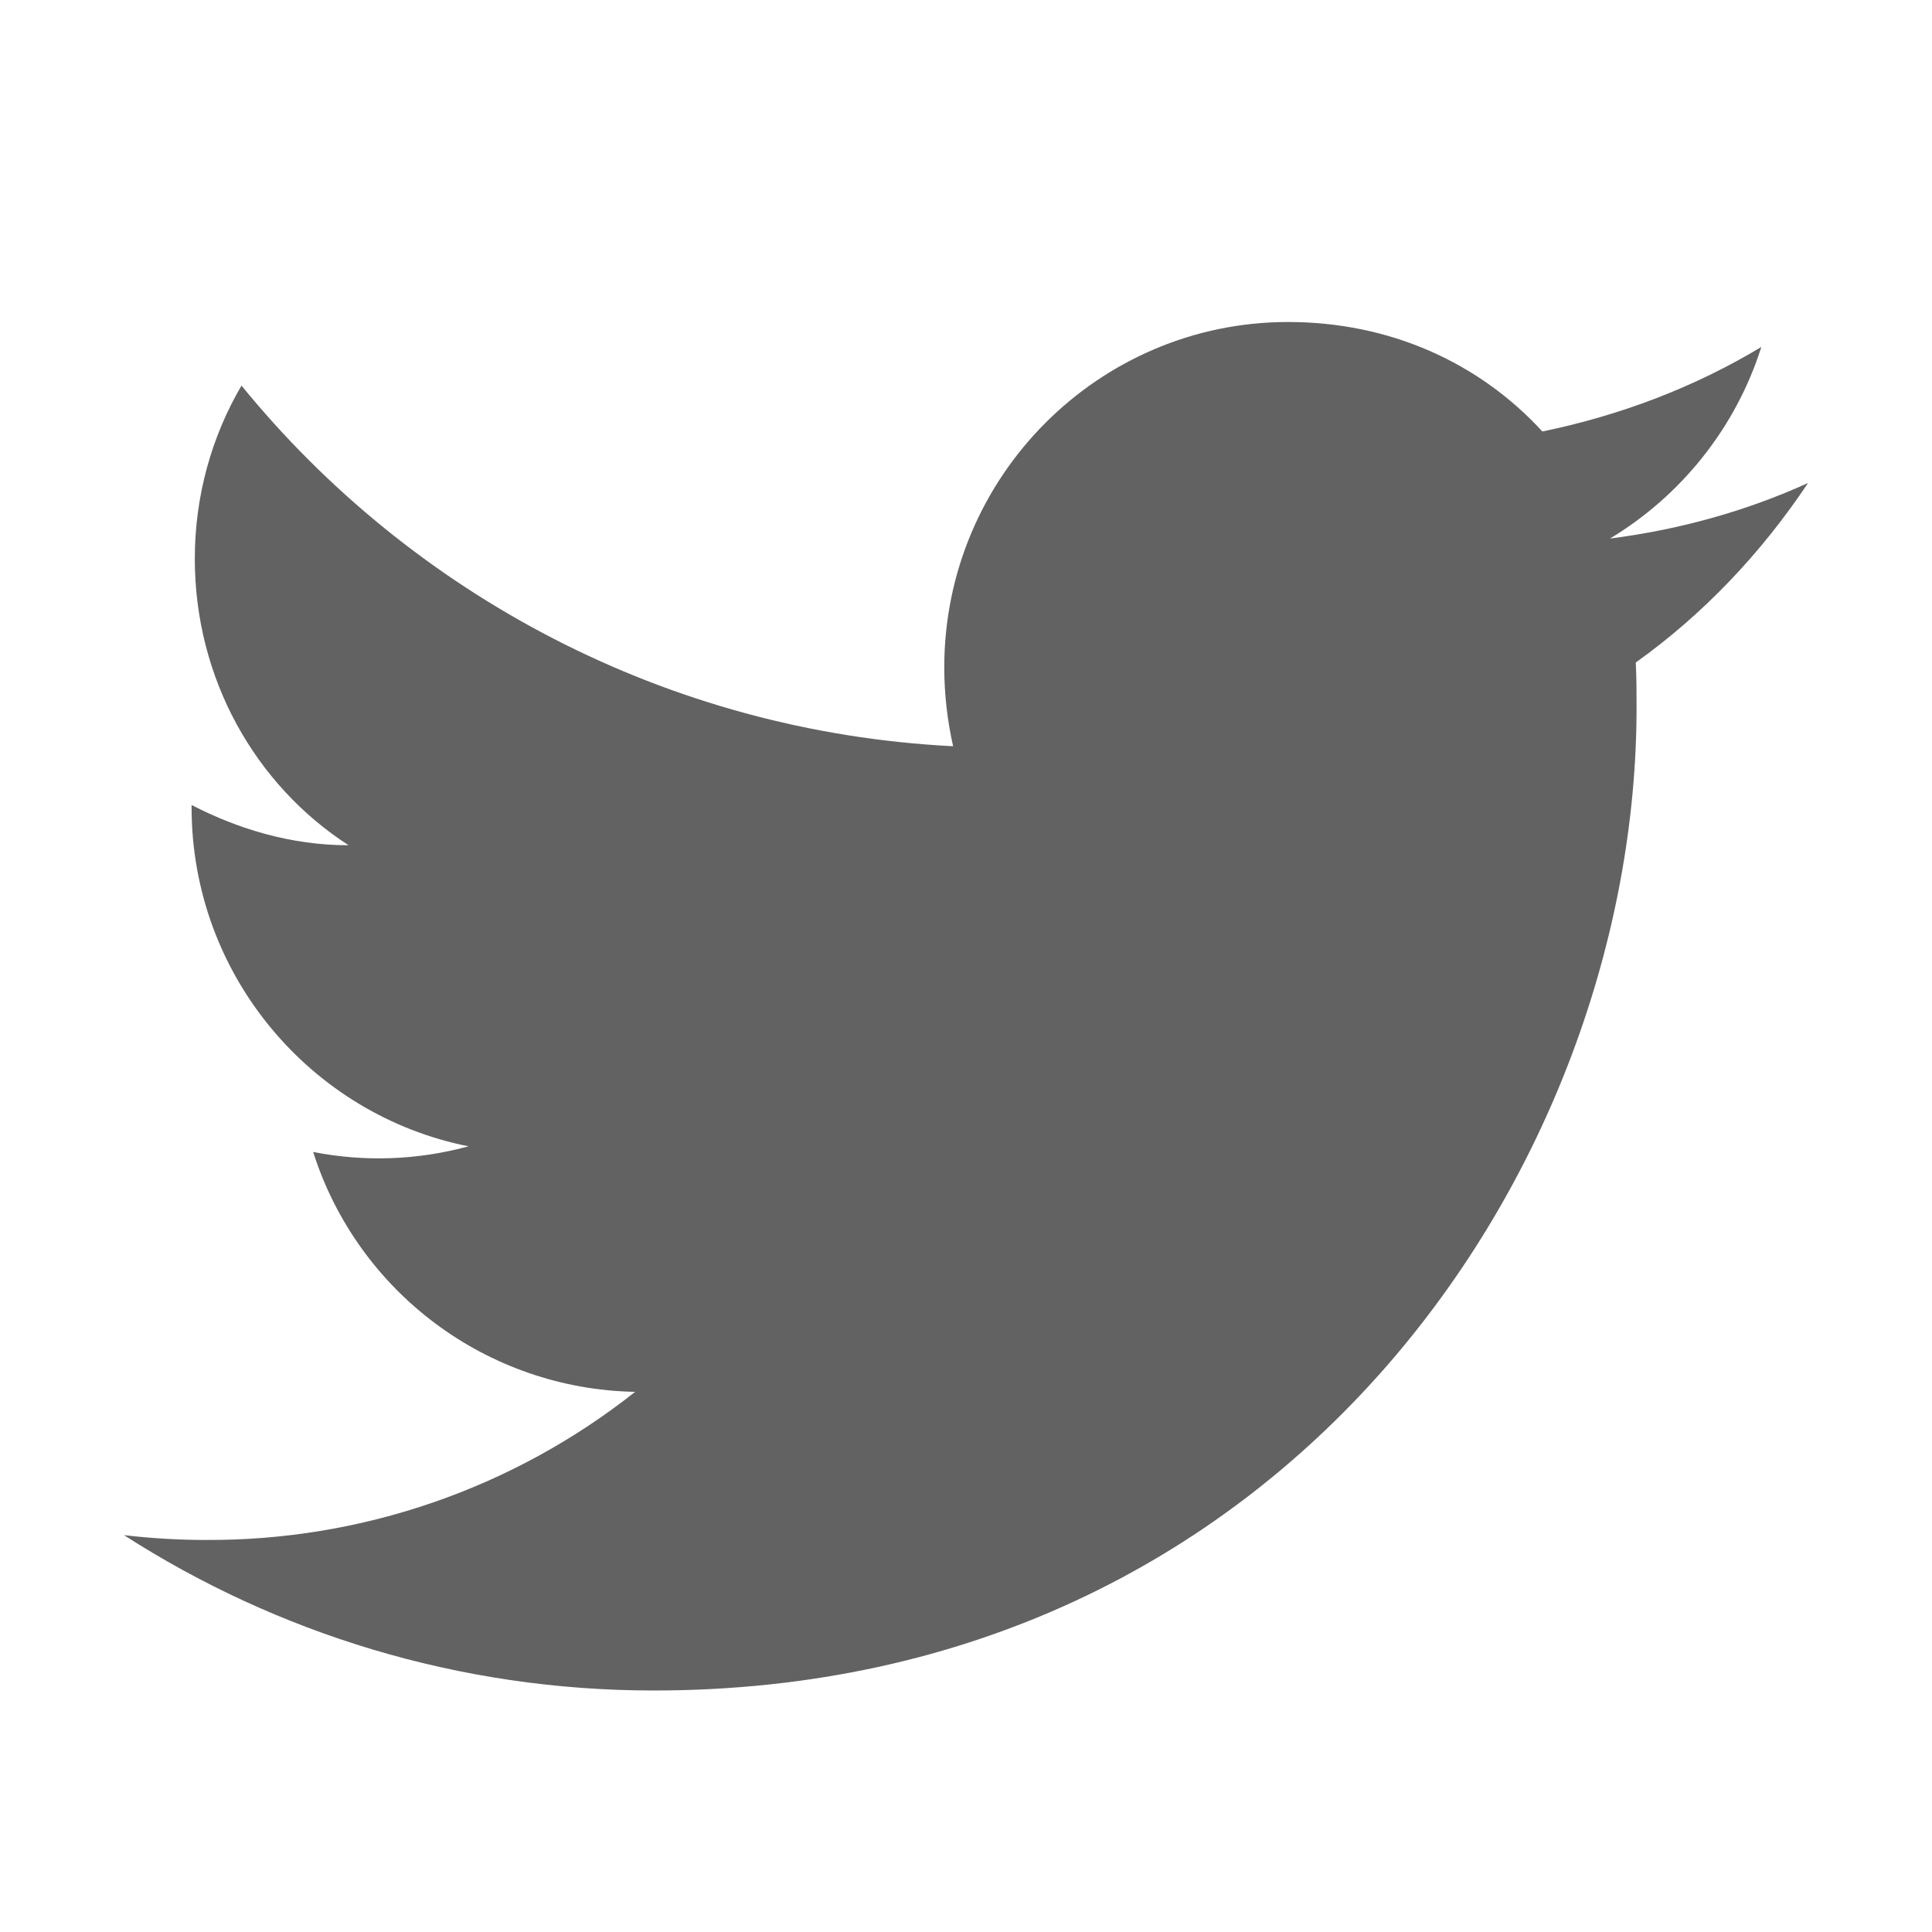
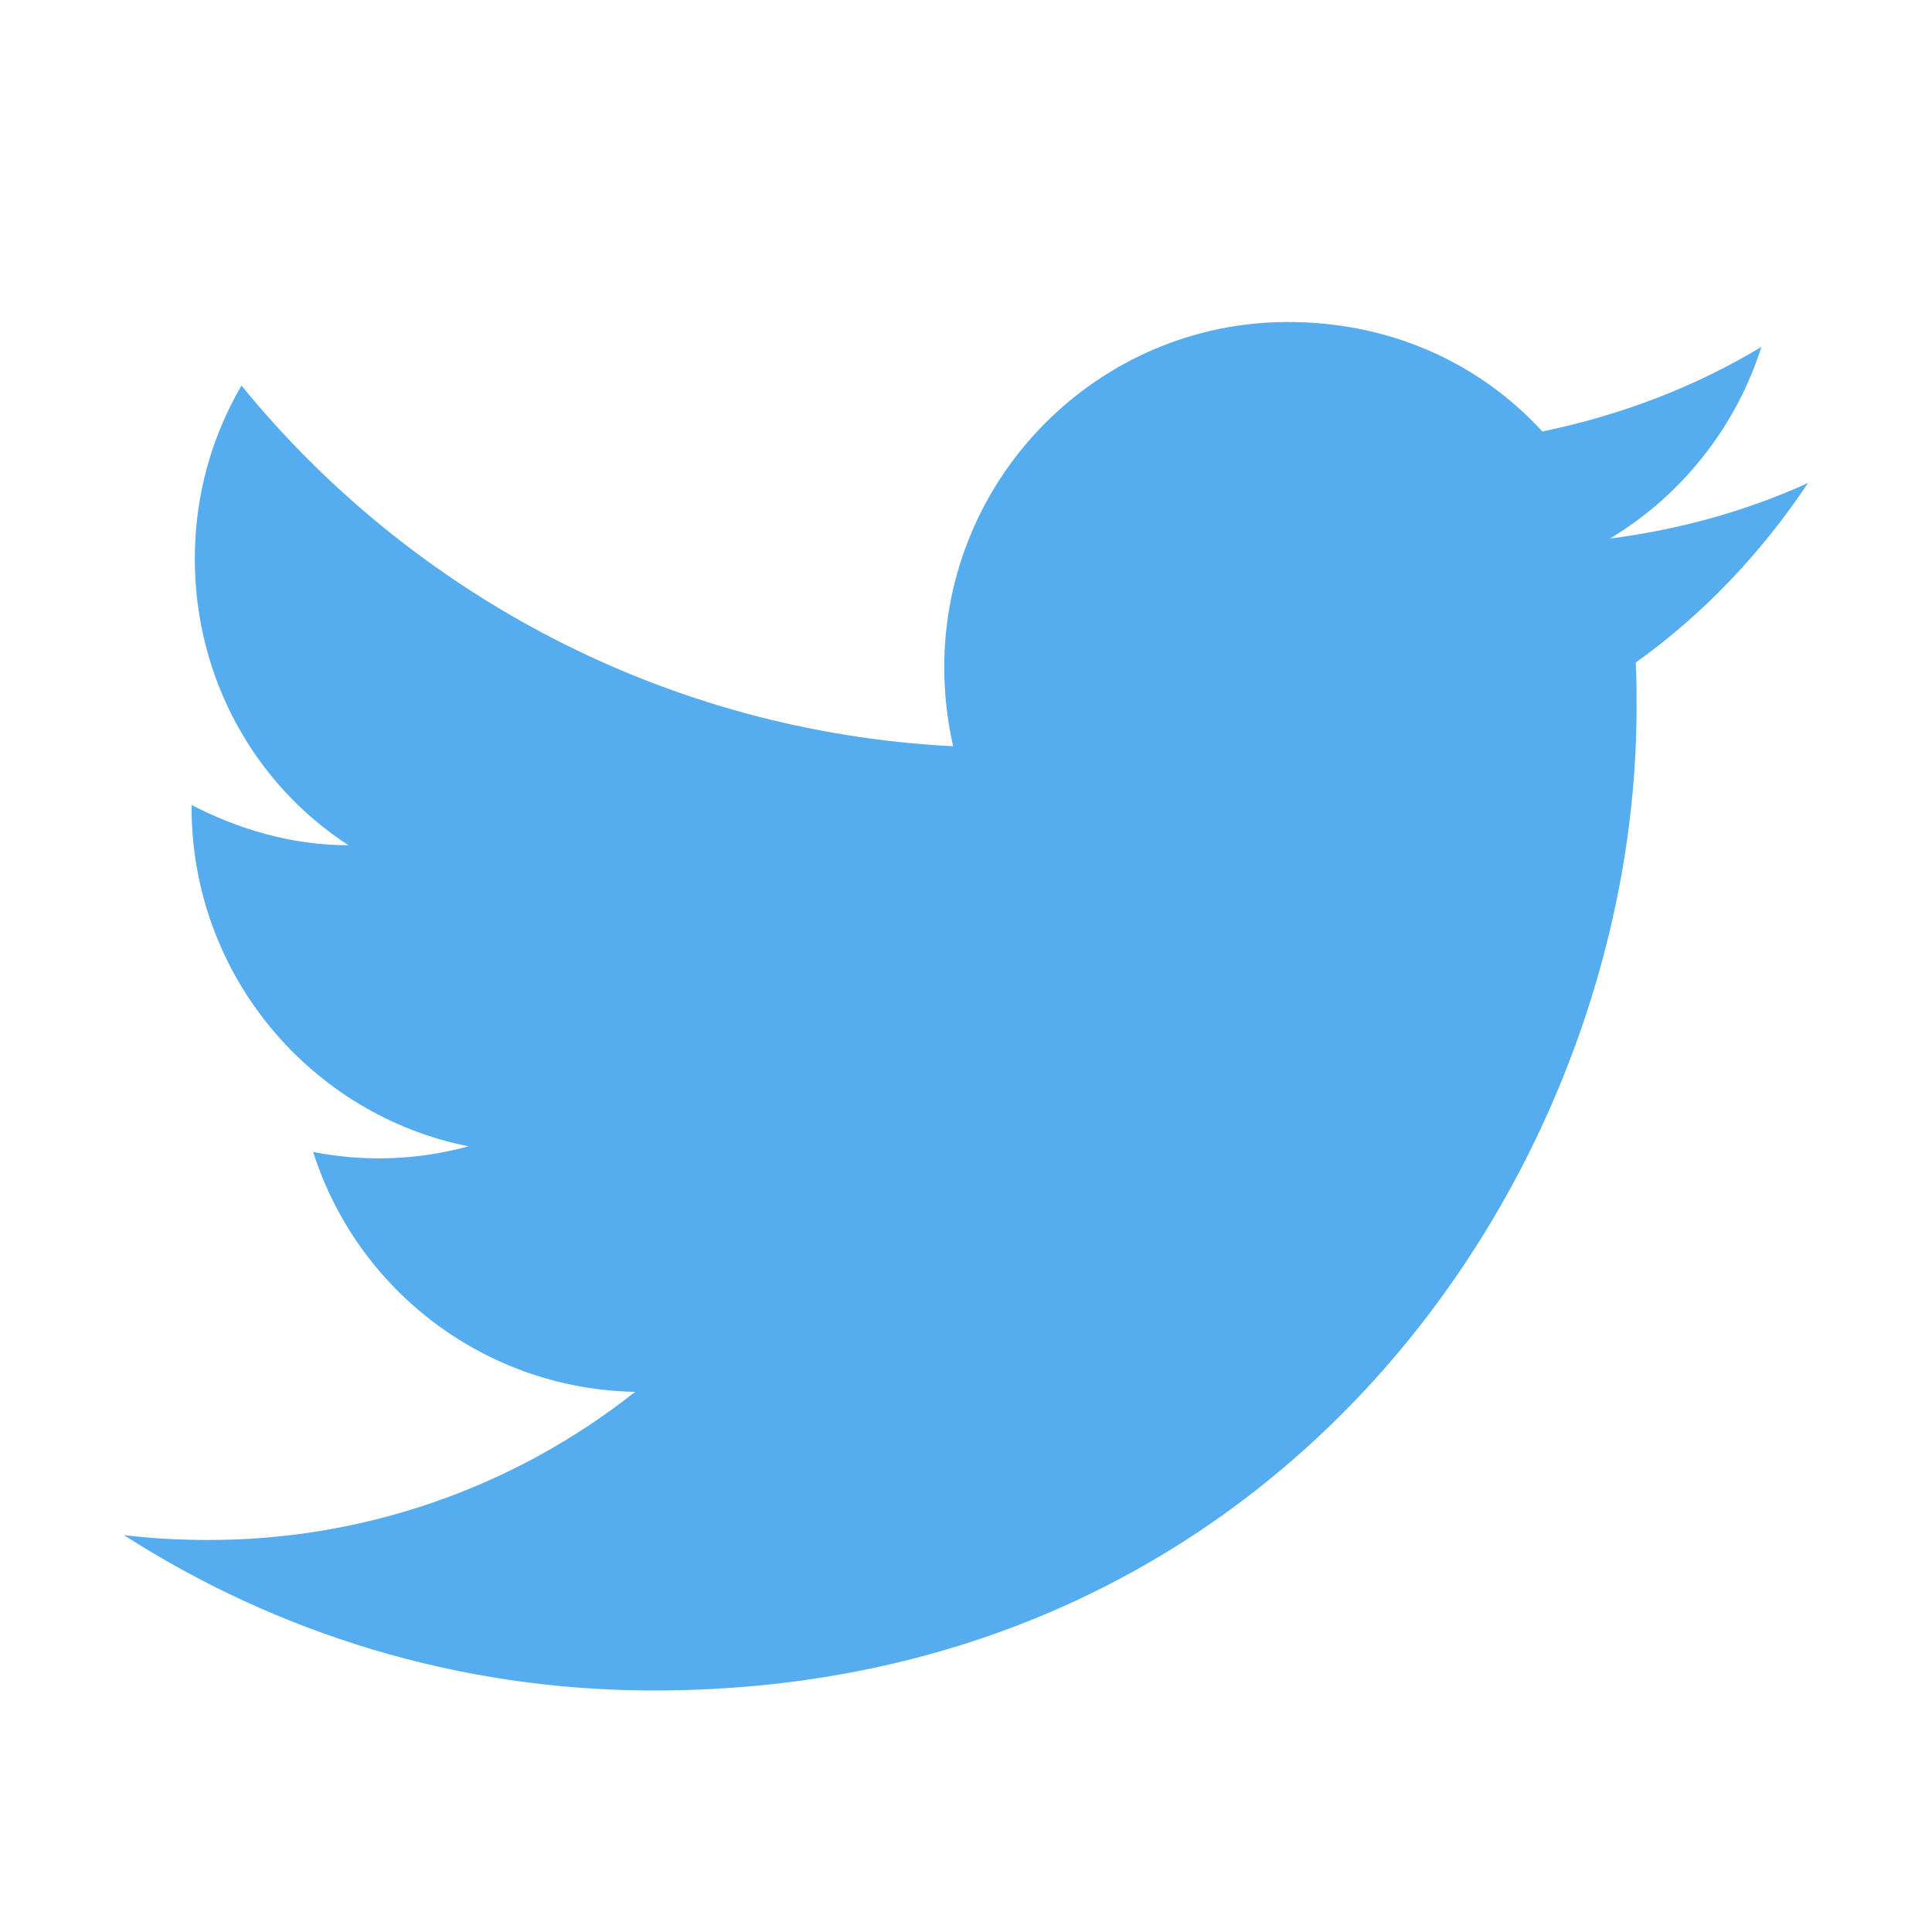
<svg xmlns="http://www.w3.org/2000/svg" aria-hidden="true" focusable="false" width="1em" height="1em" style="-ms-transform: rotate(360deg); -webkit-transform: rotate(360deg); transform: rotate(360deg);" preserveAspectRatio="xMidYMid meet" viewBox="0 0 24 24">
-   <path d="M22.46 6c-.77.35-1.6.58-2.46.69c.88-.53 1.56-1.37 1.88-2.38c-.83.5-1.75.85-2.72 1.05C18.37 4.5 17.26 4 16 4c-2.35 0-4.27 1.92-4.27 4.29c0 .34.04.67.11.98C8.28 9.09 5.11 7.38 3 4.79c-.37.63-.58 1.37-.58 2.15c0 1.49.75 2.81 1.91 3.56c-.71 0-1.37-.2-1.95-.5v.03c0 2.08 1.48 3.82 3.44 4.21a4.22 4.22 0 0 1-1.93.07a4.28 4.28 0 0 0 4 2.98a8.521 8.521 0 0 1-5.33 1.84c-.34 0-.68-.02-1.02-.06C3.44 20.29 5.7 21 8.12 21C16 21 20.33 14.46 20.33 8.79c0-.19 0-.37-.01-.56c.84-.6 1.56-1.36 2.14-2.23z" fill="#626262" />
+   <path d="M22.46 6c-.77.35-1.6.58-2.46.69c.88-.53 1.56-1.37 1.88-2.38c-.83.5-1.75.85-2.72 1.05C18.37 4.5 17.26 4 16 4c-2.35 0-4.27 1.92-4.27 4.29c0 .34.04.67.11.98C8.28 9.09 5.11 7.38 3 4.79c-.37.63-.58 1.37-.58 2.15c0 1.49.75 2.81 1.91 3.56c-.71 0-1.37-.2-1.95-.5v.03c0 2.08 1.48 3.82 3.44 4.21a4.22 4.22 0 0 1-1.93.07a4.28 4.28 0 0 0 4 2.98a8.521 8.521 0 0 1-5.33 1.84c-.34 0-.68-.02-1.02-.06C3.44 20.29 5.7 21 8.12 21C16 21 20.33 14.46 20.33 8.79c0-.19 0-.37-.01-.56c.84-.6 1.56-1.36 2.14-2.23z" fill="#55acee" />
</svg>
